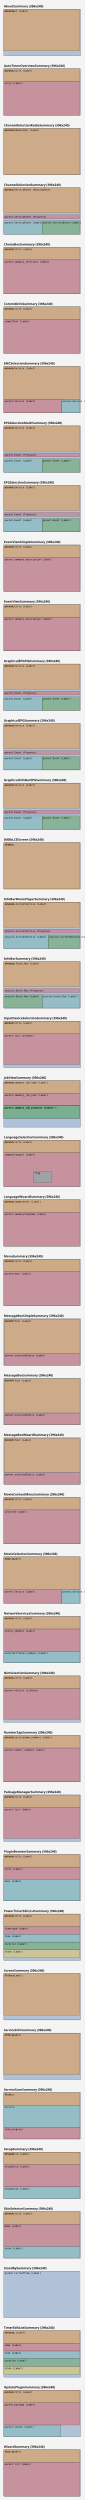
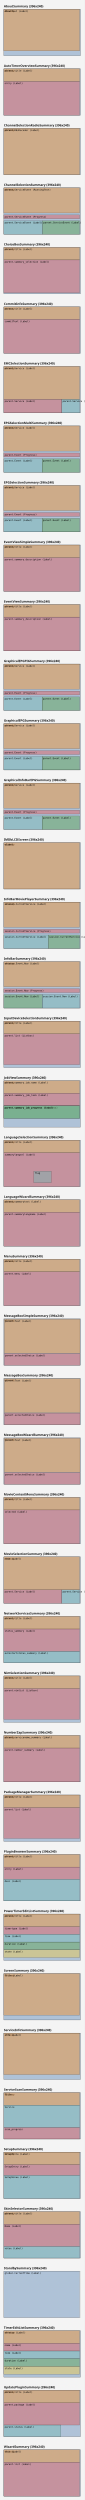
<svg xmlns="http://www.w3.org/2000/svg" width="436" height="12936" viewBox="0 0 436 12936">
  <rect x="0" y="0" width="436" height="12936" fill="#f4f4f4" />
  <text x="20" y="38" font-family="sans-serif" font-size="16" font-weight="bold" fill="#111111">AboutSummary (396x240)</text>
  <g data-screen="0" transform="translate(20,48)">
    <rect x="0" y="0" width="396" height="240" fill="#ffffff" stroke="#999999" stroke-width="1" />
    <g>
      <rect data-ref="0:0" x="0" y="0" width="396" height="240" fill="#4e79a7" fill-opacity="0.45" stroke="#000000" stroke-opacity="0.6" stroke-width="1" />
      <text x="4" y="14" font-family="monospace" font-size="12" fill="#000000">ePixmap</text>
    </g>
    <g>
      <rect data-ref="0:1" x="0" y="0" width="392" height="215" fill="#f28e2b" fill-opacity="0.45" stroke="#000000" stroke-opacity="0.6" stroke-width="1" />
      <text x="4" y="14" font-family="monospace" font-size="12" fill="#000000">AboutText (Label)</text>
    </g>
  </g>
  <text x="20" y="346" font-family="sans-serif" font-size="16" font-weight="bold" fill="#111111">AutoTimerOverviewSummary (396x240)</text>
  <g data-screen="1" transform="translate(20,356)">
    <rect x="0" y="0" width="396" height="240" fill="#ffffff" stroke="#999999" stroke-width="1" />
    <g>
      <rect data-ref="1:0" x="0" y="0" width="396" height="240" fill="#4e79a7" fill-opacity="0.45" stroke="#000000" stroke-opacity="0.6" stroke-width="1" />
      <text x="4" y="14" font-family="monospace" font-size="12" fill="#000000">ePixmap</text>
    </g>
    <g>
      <rect data-ref="1:2" x="0" y="65" width="392" height="175" fill="#e15759" fill-opacity="0.45" stroke="#000000" stroke-opacity="0.6" stroke-width="1" />
      <text x="4" y="79" font-family="monospace" font-size="12" fill="#000000">entry (Label)</text>
    </g>
    <g>
      <rect data-ref="1:1" x="0" y="0" width="392" height="65" fill="#f28e2b" fill-opacity="0.45" stroke="#000000" stroke-opacity="0.6" stroke-width="1" />
      <text x="4" y="14" font-family="monospace" font-size="12" fill="#000000">parent.title (Label)</text>
    </g>
  </g>
  <text x="20" y="654" font-family="sans-serif" font-size="16" font-weight="bold" fill="#111111">ChannelSelectionRadioSummary (396x240)</text>
  <g data-screen="2" transform="translate(20,664)">
    <rect x="0" y="0" width="396" height="240" fill="#ffffff" stroke="#999999" stroke-width="1" />
    <g>
      <rect data-ref="2:0" x="0" y="0" width="396" height="240" fill="#4e79a7" fill-opacity="0.45" stroke="#000000" stroke-opacity="0.6" stroke-width="1" />
      <text x="4" y="14" font-family="monospace" font-size="12" fill="#000000">ePixmap</text>
    </g>
    <g>
      <rect data-ref="2:1" x="0" y="0" width="392" height="240" fill="#f28e2b" fill-opacity="0.45" stroke="#000000" stroke-opacity="0.6" stroke-width="1" />
      <text x="4" y="14" font-family="monospace" font-size="12" fill="#000000">parent.RdsDecoder (Label)</text>
    </g>
  </g>
  <text x="20" y="962" font-family="sans-serif" font-size="16" font-weight="bold" fill="#111111">ChannelSelectionSummary (396x240)</text>
  <g data-screen="3" transform="translate(20,972)">
    <rect x="0" y="0" width="396" height="240" fill="#ffffff" stroke="#999999" stroke-width="1" />
    <g>
      <rect data-ref="3:0" x="0" y="0" width="396" height="240" fill="#4e79a7" fill-opacity="0.45" stroke="#000000" stroke-opacity="0.6" stroke-width="1" />
      <text x="4" y="14" font-family="monospace" font-size="12" fill="#000000">ePixmap</text>
    </g>
    <g>
      <rect data-ref="3:3" x="0" y="170" width="200" height="70" fill="#76b7b2" fill-opacity="0.45" stroke="#000000" stroke-opacity="0.6" stroke-width="1" />
      <text x="4" y="184" font-family="monospace" font-size="12" fill="#000000">parent.ServiceEvent (Label)</text>
    </g>
    <g>
      <rect data-ref="3:4" x="200" y="170" width="192" height="70" fill="#59a14f" fill-opacity="0.45" stroke="#000000" stroke-opacity="0.6" stroke-width="1" />
      <text x="204" y="184" font-family="monospace" font-size="12" fill="#000000">parent.ServiceEvent (Label)</text>
    </g>
    <g>
      <rect data-ref="3:1" x="0" y="0" width="392" height="130" fill="#f28e2b" fill-opacity="0.45" stroke="#000000" stroke-opacity="0.6" stroke-width="1" />
      <text x="4" y="14" font-family="monospace" font-size="12" fill="#000000">parent.ServiceEvent (RunningText)</text>
    </g>
    <g>
      <rect data-ref="3:2" x="0" y="140" width="392" height="20" fill="#e15759" fill-opacity="0.45" stroke="#000000" stroke-opacity="0.6" stroke-width="1" />
      <text x="4" y="154" font-family="monospace" font-size="12" fill="#000000">parent.ServiceEvent (Progress)</text>
    </g>
  </g>
  <text x="20" y="1270" font-family="sans-serif" font-size="16" font-weight="bold" fill="#111111">ChoiceBoxSummary (396x240)</text>
  <g data-screen="4" transform="translate(20,1280)">
    <rect x="0" y="0" width="396" height="240" fill="#ffffff" stroke="#999999" stroke-width="1" />
    <g>
      <rect data-ref="4:0" x="0" y="0" width="396" height="240" fill="#4e79a7" fill-opacity="0.45" stroke="#000000" stroke-opacity="0.6" stroke-width="1" />
      <text x="4" y="14" font-family="monospace" font-size="12" fill="#000000">ePixmap</text>
    </g>
    <g>
      <rect data-ref="4:1" x="0" y="0" width="392" height="65" fill="#f28e2b" fill-opacity="0.45" stroke="#000000" stroke-opacity="0.6" stroke-width="1" />
      <text x="4" y="14" font-family="monospace" font-size="12" fill="#000000">parent.title (Label)</text>
    </g>
    <g>
-       <rect data-ref="4:2" x="0" y="65" width="392" height="175" fill="#e15759" fill-opacity="0.45" stroke="#000000" stroke-opacity="0.6" stroke-width="1" />
+       <rect data-ref="4:2" x="0" y="65" width="392" height="170" fill="#e15759" fill-opacity="0.45" stroke="#000000" stroke-opacity="0.6" stroke-width="1" />
      <text x="4" y="79" font-family="monospace" font-size="12" fill="#000000">parent.summary_selection (Label)</text>
    </g>
  </g>
  <text x="20" y="1578" font-family="sans-serif" font-size="16" font-weight="bold" fill="#111111">CommitInfoSummary (396x240)</text>
  <g data-screen="5" transform="translate(20,1588)">
    <rect x="0" y="0" width="396" height="240" fill="#ffffff" stroke="#999999" stroke-width="1" />
    <g>
      <rect data-ref="5:0" x="0" y="0" width="396" height="240" fill="#4e79a7" fill-opacity="0.45" stroke="#000000" stroke-opacity="0.6" stroke-width="1" />
      <text x="4" y="14" font-family="monospace" font-size="12" fill="#000000">ePixmap</text>
    </g>
    <g>
      <rect data-ref="5:1" x="0" y="0" width="392" height="65" fill="#f28e2b" fill-opacity="0.45" stroke="#000000" stroke-opacity="0.6" stroke-width="1" />
      <text x="4" y="14" font-family="monospace" font-size="12" fill="#000000">parent.title (Label)</text>
    </g>
    <g>
      <rect data-ref="5:2" x="0" y="65" width="392" height="175" fill="#e15759" fill-opacity="0.45" stroke="#000000" stroke-opacity="0.6" stroke-width="1" />
      <text x="4" y="79" font-family="monospace" font-size="12" fill="#000000">commitText (Label)</text>
    </g>
  </g>
  <text x="20" y="1886" font-family="sans-serif" font-size="16" font-weight="bold" fill="#111111">EMCSelectionSummary (396x240)</text>
  <g data-screen="6" transform="translate(20,1896)">
    <rect x="0" y="0" width="396" height="240" fill="#ffffff" stroke="#999999" stroke-width="1" />
    <g>
      <rect data-ref="6:0" x="0" y="0" width="396" height="240" fill="#4e79a7" fill-opacity="0.45" stroke="#000000" stroke-opacity="0.6" stroke-width="1" />
      <text x="4" y="14" font-family="monospace" font-size="12" fill="#000000">ePixmap</text>
    </g>
    <g>
      <rect data-ref="6:2" x="0" y="170" width="300" height="70" fill="#e15759" fill-opacity="0.45" stroke="#000000" stroke-opacity="0.6" stroke-width="1" />
      <text x="4" y="184" font-family="monospace" font-size="12" fill="#000000">parent.Service (Label)</text>
    </g>
    <g>
      <rect data-ref="6:3" x="300" y="170" width="92" height="70" fill="#76b7b2" fill-opacity="0.45" stroke="#000000" stroke-opacity="0.6" stroke-width="1" />
      <text x="304" y="184" font-family="monospace" font-size="12" fill="#000000">parent.Service (Label)</text>
    </g>
    <g>
      <rect data-ref="6:1" x="0" y="0" width="392" height="170" fill="#f28e2b" fill-opacity="0.45" stroke="#000000" stroke-opacity="0.6" stroke-width="1" />
      <text x="4" y="14" font-family="monospace" font-size="12" fill="#000000">parent.Service (Label)</text>
    </g>
  </g>
  <text x="20" y="2194" font-family="sans-serif" font-size="16" font-weight="bold" fill="#111111">EPGSelectionMultiSummary (396x240)</text>
  <g data-screen="7" transform="translate(20,2204)">
    <rect x="0" y="0" width="396" height="240" fill="#ffffff" stroke="#999999" stroke-width="1" />
    <g>
      <rect data-ref="7:0" x="0" y="0" width="396" height="240" fill="#4e79a7" fill-opacity="0.45" stroke="#000000" stroke-opacity="0.6" stroke-width="1" />
      <text x="4" y="14" font-family="monospace" font-size="12" fill="#000000">ePixmap</text>
    </g>
    <g>
      <rect data-ref="7:3" x="0" y="170" width="198" height="70" fill="#76b7b2" fill-opacity="0.45" stroke="#000000" stroke-opacity="0.6" stroke-width="1" />
      <text x="4" y="184" font-family="monospace" font-size="12" fill="#000000">parent.Event (Label)</text>
    </g>
    <g>
      <rect data-ref="7:4" x="198" y="170" width="194" height="70" fill="#59a14f" fill-opacity="0.45" stroke="#000000" stroke-opacity="0.6" stroke-width="1" />
      <text x="202" y="184" font-family="monospace" font-size="12" fill="#000000">parent.Event (Label)</text>
    </g>
    <g>
      <rect data-ref="7:1" x="0" y="0" width="392" height="130" fill="#f28e2b" fill-opacity="0.45" stroke="#000000" stroke-opacity="0.6" stroke-width="1" />
      <text x="4" y="14" font-family="monospace" font-size="12" fill="#000000">parent.Service (Label)</text>
    </g>
    <g>
      <rect data-ref="7:2" x="0" y="140" width="392" height="20" fill="#e15759" fill-opacity="0.45" stroke="#000000" stroke-opacity="0.6" stroke-width="1" />
      <text x="4" y="154" font-family="monospace" font-size="12" fill="#000000">parent.Event (Progress)</text>
    </g>
  </g>
  <text x="20" y="2502" font-family="sans-serif" font-size="16" font-weight="bold" fill="#111111">EPGSelectionSummary (396x240)</text>
  <g data-screen="8" transform="translate(20,2512)">
    <rect x="0" y="0" width="396" height="240" fill="#ffffff" stroke="#999999" stroke-width="1" />
    <g>
      <rect data-ref="8:0" x="0" y="0" width="396" height="240" fill="#4e79a7" fill-opacity="0.45" stroke="#000000" stroke-opacity="0.6" stroke-width="1" />
      <text x="4" y="14" font-family="monospace" font-size="12" fill="#000000">ePixmap</text>
    </g>
    <g>
      <rect data-ref="8:3" x="0" y="170" width="198" height="70" fill="#76b7b2" fill-opacity="0.45" stroke="#000000" stroke-opacity="0.6" stroke-width="1" />
      <text x="4" y="184" font-family="monospace" font-size="12" fill="#000000">parent.Event (Label)</text>
    </g>
    <g>
      <rect data-ref="8:4" x="198" y="170" width="194" height="70" fill="#59a14f" fill-opacity="0.45" stroke="#000000" stroke-opacity="0.6" stroke-width="1" />
      <text x="202" y="184" font-family="monospace" font-size="12" fill="#000000">parent.Event (Label)</text>
    </g>
    <g>
      <rect data-ref="8:1" x="0" y="0" width="392" height="130" fill="#f28e2b" fill-opacity="0.45" stroke="#000000" stroke-opacity="0.6" stroke-width="1" />
      <text x="4" y="14" font-family="monospace" font-size="12" fill="#000000">parent.Service (Label)</text>
    </g>
    <g>
      <rect data-ref="8:2" x="0" y="140" width="392" height="20" fill="#e15759" fill-opacity="0.45" stroke="#000000" stroke-opacity="0.6" stroke-width="1" />
      <text x="4" y="154" font-family="monospace" font-size="12" fill="#000000">parent.Event (Progress)</text>
    </g>
  </g>
  <text x="20" y="2810" font-family="sans-serif" font-size="16" font-weight="bold" fill="#111111">EventViewSimpleSummary (396x240)</text>
  <g data-screen="9" transform="translate(20,2820)">
    <rect x="0" y="0" width="396" height="240" fill="#ffffff" stroke="#999999" stroke-width="1" />
    <g>
      <rect data-ref="9:0" x="0" y="0" width="396" height="240" fill="#4e79a7" fill-opacity="0.45" stroke="#000000" stroke-opacity="0.6" stroke-width="1" />
      <text x="4" y="14" font-family="monospace" font-size="12" fill="#000000">ePixmap</text>
    </g>
    <g>
      <rect data-ref="9:2" x="0" y="65" width="392" height="175" fill="#e15759" fill-opacity="0.45" stroke="#000000" stroke-opacity="0.6" stroke-width="1" />
      <text x="4" y="79" font-family="monospace" font-size="12" fill="#000000">parent.summary_description (Label)</text>
    </g>
    <g>
      <rect data-ref="9:1" x="0" y="0" width="392" height="65" fill="#f28e2b" fill-opacity="0.45" stroke="#000000" stroke-opacity="0.6" stroke-width="1" />
      <text x="4" y="14" font-family="monospace" font-size="12" fill="#000000">parent.title (Label)</text>
    </g>
  </g>
  <text x="20" y="3118" font-family="sans-serif" font-size="16" font-weight="bold" fill="#111111">EventViewSummary (396x240)</text>
  <g data-screen="10" transform="translate(20,3128)">
    <rect x="0" y="0" width="396" height="240" fill="#ffffff" stroke="#999999" stroke-width="1" />
    <g>
      <rect data-ref="10:0" x="0" y="0" width="396" height="240" fill="#4e79a7" fill-opacity="0.45" stroke="#000000" stroke-opacity="0.6" stroke-width="1" />
      <text x="4" y="14" font-family="monospace" font-size="12" fill="#000000">ePixmap</text>
    </g>
    <g>
      <rect data-ref="10:2" x="0" y="65" width="392" height="175" fill="#e15759" fill-opacity="0.45" stroke="#000000" stroke-opacity="0.6" stroke-width="1" />
      <text x="4" y="79" font-family="monospace" font-size="12" fill="#000000">parent.summary_description (Label)</text>
    </g>
    <g>
      <rect data-ref="10:1" x="0" y="0" width="392" height="65" fill="#f28e2b" fill-opacity="0.45" stroke="#000000" stroke-opacity="0.6" stroke-width="1" />
      <text x="4" y="14" font-family="monospace" font-size="12" fill="#000000">parent.title (Label)</text>
    </g>
  </g>
  <text x="20" y="3426" font-family="sans-serif" font-size="16" font-weight="bold" fill="#111111">GraphicalEPGPIGSummary (396x240)</text>
  <g data-screen="11" transform="translate(20,3436)">
    <rect x="0" y="0" width="396" height="240" fill="#ffffff" stroke="#999999" stroke-width="1" />
    <g>
      <rect data-ref="11:0" x="0" y="0" width="396" height="240" fill="#4e79a7" fill-opacity="0.45" stroke="#000000" stroke-opacity="0.6" stroke-width="1" />
      <text x="4" y="14" font-family="monospace" font-size="12" fill="#000000">ePixmap</text>
    </g>
    <g>
      <rect data-ref="11:3" x="0" y="170" width="198" height="70" fill="#76b7b2" fill-opacity="0.45" stroke="#000000" stroke-opacity="0.6" stroke-width="1" />
      <text x="4" y="184" font-family="monospace" font-size="12" fill="#000000">parent.Event (Label)</text>
    </g>
    <g>
      <rect data-ref="11:4" x="198" y="170" width="194" height="70" fill="#59a14f" fill-opacity="0.45" stroke="#000000" stroke-opacity="0.6" stroke-width="1" />
      <text x="202" y="184" font-family="monospace" font-size="12" fill="#000000">parent.Event (Label)</text>
    </g>
    <g>
      <rect data-ref="11:1" x="0" y="0" width="392" height="130" fill="#f28e2b" fill-opacity="0.45" stroke="#000000" stroke-opacity="0.6" stroke-width="1" />
      <text x="4" y="14" font-family="monospace" font-size="12" fill="#000000">parent.Service (Label)</text>
    </g>
    <g>
      <rect data-ref="11:2" x="0" y="140" width="392" height="20" fill="#e15759" fill-opacity="0.45" stroke="#000000" stroke-opacity="0.6" stroke-width="1" />
      <text x="4" y="154" font-family="monospace" font-size="12" fill="#000000">parent.Event (Progress)</text>
    </g>
  </g>
  <text x="20" y="3734" font-family="sans-serif" font-size="16" font-weight="bold" fill="#111111">GraphicalEPGSummary (396x240)</text>
  <g data-screen="12" transform="translate(20,3744)">
    <rect x="0" y="0" width="396" height="240" fill="#ffffff" stroke="#999999" stroke-width="1" />
    <g>
      <rect data-ref="12:0" x="0" y="0" width="396" height="240" fill="#4e79a7" fill-opacity="0.45" stroke="#000000" stroke-opacity="0.6" stroke-width="1" />
      <text x="4" y="14" font-family="monospace" font-size="12" fill="#000000">ePixmap</text>
    </g>
    <g>
      <rect data-ref="12:3" x="0" y="170" width="198" height="70" fill="#76b7b2" fill-opacity="0.45" stroke="#000000" stroke-opacity="0.6" stroke-width="1" />
      <text x="4" y="184" font-family="monospace" font-size="12" fill="#000000">parent.Event (Label)</text>
    </g>
    <g>
      <rect data-ref="12:4" x="198" y="170" width="194" height="70" fill="#59a14f" fill-opacity="0.45" stroke="#000000" stroke-opacity="0.6" stroke-width="1" />
      <text x="202" y="184" font-family="monospace" font-size="12" fill="#000000">parent.Event (Label)</text>
    </g>
    <g>
      <rect data-ref="12:1" x="0" y="0" width="392" height="130" fill="#f28e2b" fill-opacity="0.45" stroke="#000000" stroke-opacity="0.6" stroke-width="1" />
      <text x="4" y="14" font-family="monospace" font-size="12" fill="#000000">parent.Service (Label)</text>
    </g>
    <g>
      <rect data-ref="12:2" x="0" y="140" width="392" height="20" fill="#e15759" fill-opacity="0.45" stroke="#000000" stroke-opacity="0.6" stroke-width="1" />
      <text x="4" y="154" font-family="monospace" font-size="12" fill="#000000">parent.Event (Progress)</text>
    </g>
  </g>
  <text x="20" y="4042" font-family="sans-serif" font-size="16" font-weight="bold" fill="#111111">GraphicalInfoBarEPGSummary (396x240)</text>
  <g data-screen="13" transform="translate(20,4052)">
    <rect x="0" y="0" width="396" height="240" fill="#ffffff" stroke="#999999" stroke-width="1" />
    <g>
      <rect data-ref="13:0" x="0" y="0" width="396" height="240" fill="#4e79a7" fill-opacity="0.45" stroke="#000000" stroke-opacity="0.6" stroke-width="1" />
      <text x="4" y="14" font-family="monospace" font-size="12" fill="#000000">ePixmap</text>
    </g>
    <g>
      <rect data-ref="13:3" x="0" y="170" width="198" height="70" fill="#76b7b2" fill-opacity="0.45" stroke="#000000" stroke-opacity="0.6" stroke-width="1" />
      <text x="4" y="184" font-family="monospace" font-size="12" fill="#000000">parent.Event (Label)</text>
    </g>
    <g>
      <rect data-ref="13:4" x="198" y="170" width="194" height="70" fill="#59a14f" fill-opacity="0.45" stroke="#000000" stroke-opacity="0.6" stroke-width="1" />
      <text x="202" y="184" font-family="monospace" font-size="12" fill="#000000">parent.Event (Label)</text>
    </g>
    <g>
      <rect data-ref="13:1" x="0" y="0" width="392" height="130" fill="#f28e2b" fill-opacity="0.45" stroke="#000000" stroke-opacity="0.6" stroke-width="1" />
      <text x="4" y="14" font-family="monospace" font-size="12" fill="#000000">parent.Service (Label)</text>
    </g>
    <g>
      <rect data-ref="13:2" x="0" y="140" width="392" height="20" fill="#e15759" fill-opacity="0.45" stroke="#000000" stroke-opacity="0.6" stroke-width="1" />
      <text x="4" y="154" font-family="monospace" font-size="12" fill="#000000">parent.Event (Progress)</text>
    </g>
  </g>
  <text x="20" y="4350" font-family="sans-serif" font-size="16" font-weight="bold" fill="#111111">IMDbLCDScreen (396x240)</text>
  <g data-screen="14" transform="translate(20,4360)">
    <rect x="0" y="0" width="396" height="240" fill="#ffffff" stroke="#999999" stroke-width="1" />
    <g>
      <rect data-ref="14:0" x="0" y="0" width="396" height="240" fill="#4e79a7" fill-opacity="0.45" stroke="#000000" stroke-opacity="0.6" stroke-width="1" />
      <text x="4" y="14" font-family="monospace" font-size="12" fill="#000000">ePixmap</text>
    </g>
    <g>
      <rect data-ref="14:1" x="0" y="0" width="392" height="240" fill="#f28e2b" fill-opacity="0.45" stroke="#000000" stroke-opacity="0.6" stroke-width="1" />
      <text x="4" y="14" font-family="monospace" font-size="12" fill="#000000">eLabel</text>
    </g>
  </g>
  <text x="20" y="4658" font-family="sans-serif" font-size="16" font-weight="bold" fill="#111111">InfoBarMoviePlayerSummary (396x240)</text>
  <g data-screen="15" transform="translate(20,4668)">
    <rect x="0" y="0" width="396" height="240" fill="#ffffff" stroke="#999999" stroke-width="1" />
    <g>
      <rect data-ref="15:0" x="0" y="0" width="396" height="240" fill="#4e79a7" fill-opacity="0.45" stroke="#000000" stroke-opacity="0.6" stroke-width="1" />
      <text x="4" y="14" font-family="monospace" font-size="12" fill="#000000">ePixmap</text>
    </g>
    <g>
      <rect data-ref="15:3" x="0" y="170" width="230" height="70" fill="#76b7b2" fill-opacity="0.45" stroke="#000000" stroke-opacity="0.6" stroke-width="1" />
      <text x="4" y="184" font-family="monospace" font-size="12" fill="#000000">session.CurrentService (Label)</text>
    </g>
    <g>
      <rect data-ref="15:4" x="230" y="170" width="162" height="70" fill="#59a14f" fill-opacity="0.45" stroke="#000000" stroke-opacity="0.6" stroke-width="1" />
      <text x="234" y="184" font-family="monospace" font-size="12" fill="#000000">session.CurrentService (Label)</text>
    </g>
    <g>
      <rect data-ref="15:1" x="0" y="0" width="392" height="130" fill="#f28e2b" fill-opacity="0.45" stroke="#000000" stroke-opacity="0.6" stroke-width="1" />
      <text x="4" y="14" font-family="monospace" font-size="12" fill="#000000">session.CurrentService (Label)</text>
    </g>
    <g>
      <rect data-ref="15:2" x="0" y="140" width="392" height="20" fill="#e15759" fill-opacity="0.45" stroke="#000000" stroke-opacity="0.6" stroke-width="1" />
      <text x="4" y="154" font-family="monospace" font-size="12" fill="#000000">session.CurrentService (Progress)</text>
    </g>
  </g>
  <text x="20" y="4966" font-family="sans-serif" font-size="16" font-weight="bold" fill="#111111">InfoBarSummary (396x240)</text>
  <g data-screen="16" transform="translate(20,4976)">
    <rect x="0" y="0" width="396" height="240" fill="#ffffff" stroke="#999999" stroke-width="1" />
    <g>
      <rect data-ref="16:0" x="0" y="0" width="396" height="240" fill="#4e79a7" fill-opacity="0.45" stroke="#000000" stroke-opacity="0.6" stroke-width="1" />
      <text x="4" y="14" font-family="monospace" font-size="12" fill="#000000">ePixmap</text>
    </g>
    <g>
      <rect data-ref="16:3" x="198" y="170" width="194" height="70" fill="#76b7b2" fill-opacity="0.45" stroke="#000000" stroke-opacity="0.6" stroke-width="1" />
      <text x="202" y="184" font-family="monospace" font-size="12" fill="#000000">session.Event_Now (Label)</text>
    </g>
    <g>
      <rect data-ref="16:4" x="0" y="170" width="198" height="70" fill="#59a14f" fill-opacity="0.45" stroke="#000000" stroke-opacity="0.6" stroke-width="1" />
      <text x="4" y="184" font-family="monospace" font-size="12" fill="#000000">session.Event_Now (Label)</text>
    </g>
    <g>
      <rect data-ref="16:1" x="0" y="0" width="392" height="130" fill="#f28e2b" fill-opacity="0.45" stroke="#000000" stroke-opacity="0.6" stroke-width="1" />
      <text x="4" y="14" font-family="monospace" font-size="12" fill="#000000">session.Event_Now (Label)</text>
    </g>
    <g>
      <rect data-ref="16:2" x="0" y="140" width="392" height="20" fill="#e15759" fill-opacity="0.45" stroke="#000000" stroke-opacity="0.6" stroke-width="1" />
      <text x="4" y="154" font-family="monospace" font-size="12" fill="#000000">session.Event_Now (Progress)</text>
    </g>
  </g>
  <text x="20" y="5274" font-family="sans-serif" font-size="16" font-weight="bold" fill="#111111">InputDeviceSelectionSummary (396x240)</text>
  <g data-screen="17" transform="translate(20,5284)">
    <rect x="0" y="0" width="396" height="240" fill="#ffffff" stroke="#999999" stroke-width="1" />
    <g>
      <rect data-ref="17:0" x="0" y="0" width="396" height="240" fill="#4e79a7" fill-opacity="0.45" stroke="#000000" stroke-opacity="0.6" stroke-width="1" />
      <text x="4" y="14" font-family="monospace" font-size="12" fill="#000000">ePixmap</text>
    </g>
    <g>
      <rect data-ref="17:2" x="0" y="65" width="392" height="160" fill="#e15759" fill-opacity="0.45" stroke="#000000" stroke-opacity="0.6" stroke-width="1" />
      <text x="4" y="79" font-family="monospace" font-size="12" fill="#000000">parent.list (Listbox)</text>
    </g>
    <g>
      <rect data-ref="17:1" x="0" y="0" width="392" height="65" fill="#f28e2b" fill-opacity="0.45" stroke="#000000" stroke-opacity="0.6" stroke-width="1" />
      <text x="4" y="14" font-family="monospace" font-size="12" fill="#000000">parent.title (Label)</text>
    </g>
  </g>
  <text x="20" y="5582" font-family="sans-serif" font-size="16" font-weight="bold" fill="#111111">JobViewSummary (396x240)</text>
  <g data-screen="18" transform="translate(20,5592)">
    <rect x="0" y="0" width="396" height="240" fill="#ffffff" stroke="#999999" stroke-width="1" />
    <g>
      <rect data-ref="18:0" x="0" y="0" width="396" height="240" fill="#4e79a7" fill-opacity="0.45" stroke="#000000" stroke-opacity="0.6" stroke-width="1" />
      <text x="4" y="14" font-family="monospace" font-size="12" fill="#000000">ePixmap</text>
    </g>
    <g>
      <rect data-ref="18:1" x="0" y="0" width="392" height="65" fill="#f28e2b" fill-opacity="0.45" stroke="#000000" stroke-opacity="0.6" stroke-width="1" />
      <text x="4" y="14" font-family="monospace" font-size="12" fill="#000000">parent.summary_job_name (Label)</text>
    </g>
    <g>
      <rect data-ref="18:2" x="0" y="65" width="392" height="65" fill="#e15759" fill-opacity="0.45" stroke="#000000" stroke-opacity="0.6" stroke-width="1" />
      <text x="4" y="79" font-family="monospace" font-size="12" fill="#000000">parent.summary_job_task (Label)</text>
    </g>
    <g>
      <rect data-ref="18:3" x="0" y="130" width="392" height="65" fill="#76b7b2" fill-opacity="0.45" stroke="#000000" stroke-opacity="0.6" stroke-width="1" />
      <text x="4" y="144" font-family="monospace" font-size="12" fill="#000000">parent.summary_job_progress (Progress)</text>
    </g>
    <g>
      <rect data-ref="18:4" x="0" y="130" width="392" height="65" fill="#59a14f" fill-opacity="0.45" stroke="#000000" stroke-opacity="0.6" stroke-width="1" />
      <text x="4" y="144" font-family="monospace" font-size="12" fill="#000000">parent.summary_job_progress (Label)</text>
    </g>
  </g>
  <text x="20" y="5890" font-family="sans-serif" font-size="16" font-weight="bold" fill="#111111">LanguageSelectionSummary (396x240)</text>
  <g data-screen="19" transform="translate(20,5900)">
    <rect x="0" y="0" width="396" height="240" fill="#ffffff" stroke="#999999" stroke-width="1" />
    <g>
      <rect data-ref="19:0" x="0" y="0" width="396" height="240" fill="#4e79a7" fill-opacity="0.45" stroke="#000000" stroke-opacity="0.6" stroke-width="1" />
      <text x="4" y="14" font-family="monospace" font-size="12" fill="#000000">ePixmap</text>
    </g>
    <g>
      <rect data-ref="19:1" x="0" y="0" width="392" height="65" fill="#f28e2b" fill-opacity="0.45" stroke="#000000" stroke-opacity="0.6" stroke-width="1" />
      <text x="4" y="14" font-family="monospace" font-size="12" fill="#000000">parent.title (Label)</text>
    </g>
    <g>
      <rect data-ref="19:2" x="0" y="65" width="392" height="175" fill="#e15759" fill-opacity="0.45" stroke="#000000" stroke-opacity="0.6" stroke-width="1" />
      <text x="4" y="79" font-family="monospace" font-size="12" fill="#000000">summarylangsel (Label)</text>
    </g>
    <g>
      <rect data-ref="19:3" x="155" y="160" width="90" height="60" fill="#76b7b2" fill-opacity="0.45" stroke="#000000" stroke-opacity="0.6" stroke-width="1" />
      <text x="159" y="174" font-family="monospace" font-size="12" fill="#000000">flag</text>
    </g>
  </g>
  <text x="20" y="6198" font-family="sans-serif" font-size="16" font-weight="bold" fill="#111111">LanguageWizardSummary (396x240)</text>
  <g data-screen="20" transform="translate(20,6208)">
    <rect x="0" y="0" width="396" height="240" fill="#ffffff" stroke="#999999" stroke-width="1" />
    <g>
      <rect data-ref="20:0" x="0" y="0" width="396" height="240" fill="#4e79a7" fill-opacity="0.45" stroke="#000000" stroke-opacity="0.6" stroke-width="1" />
      <text x="4" y="14" font-family="monospace" font-size="12" fill="#000000">ePixmap</text>
    </g>
    <g>
      <rect data-ref="20:1" x="0" y="0" width="392" height="65" fill="#f28e2b" fill-opacity="0.45" stroke="#000000" stroke-opacity="0.6" stroke-width="1" />
      <text x="4" y="14" font-family="monospace" font-size="12" fill="#000000">parent.summarytext (Label)</text>
    </g>
    <g>
      <rect data-ref="20:2" x="0" y="65" width="392" height="175" fill="#e15759" fill-opacity="0.45" stroke="#000000" stroke-opacity="0.6" stroke-width="1" />
      <text x="4" y="79" font-family="monospace" font-size="12" fill="#000000">parent.summarylangname (Label)</text>
    </g>
  </g>
  <text x="20" y="6506" font-family="sans-serif" font-size="16" font-weight="bold" fill="#111111">MenuSummary (396x240)</text>
  <g data-screen="21" transform="translate(20,6516)">
    <rect x="0" y="0" width="396" height="240" fill="#ffffff" stroke="#999999" stroke-width="1" />
    <g>
      <rect data-ref="21:0" x="0" y="0" width="396" height="240" fill="#4e79a7" fill-opacity="0.45" stroke="#000000" stroke-opacity="0.6" stroke-width="1" />
      <text x="4" y="14" font-family="monospace" font-size="12" fill="#000000">ePixmap</text>
    </g>
    <g>
      <rect data-ref="21:1" x="0" y="0" width="392" height="65" fill="#f28e2b" fill-opacity="0.45" stroke="#000000" stroke-opacity="0.6" stroke-width="1" />
      <text x="4" y="14" font-family="monospace" font-size="12" fill="#000000">parent.title (Label)</text>
    </g>
    <g>
      <rect data-ref="21:2" x="0" y="65" width="392" height="175" fill="#e15759" fill-opacity="0.45" stroke="#000000" stroke-opacity="0.6" stroke-width="1" />
      <text x="4" y="79" font-family="monospace" font-size="12" fill="#000000">parent.menu (Label)</text>
    </g>
  </g>
  <text x="20" y="6814" font-family="sans-serif" font-size="16" font-weight="bold" fill="#111111">MessageBoxSimpleSummary (396x240)</text>
  <g data-screen="22" transform="translate(20,6824)">
    <rect x="0" y="0" width="396" height="240" fill="#ffffff" stroke="#999999" stroke-width="1" />
    <g>
      <rect data-ref="22:0" x="0" y="0" width="396" height="240" fill="#4e79a7" fill-opacity="0.45" stroke="#000000" stroke-opacity="0.6" stroke-width="1" />
      <text x="4" y="14" font-family="monospace" font-size="12" fill="#000000">ePixmap</text>
    </g>
    <g>
      <rect data-ref="22:1" x="2" y="2" width="392" height="176" fill="#f28e2b" fill-opacity="0.45" stroke="#000000" stroke-opacity="0.6" stroke-width="1" />
      <text x="6" y="16" font-family="monospace" font-size="12" fill="#000000">parent.Text (Label)</text>
    </g>
    <g>
      <rect data-ref="22:2" x="2" y="180" width="392" height="60" fill="#e15759" fill-opacity="0.45" stroke="#000000" stroke-opacity="0.6" stroke-width="1" />
      <text x="6" y="194" font-family="monospace" font-size="12" fill="#000000">parent.selectedChoice (Label)</text>
    </g>
  </g>
  <text x="20" y="7122" font-family="sans-serif" font-size="16" font-weight="bold" fill="#111111">MessageBoxSummary (396x240)</text>
  <g data-screen="23" transform="translate(20,7132)">
    <rect x="0" y="0" width="396" height="240" fill="#ffffff" stroke="#999999" stroke-width="1" />
    <g>
      <rect data-ref="23:0" x="0" y="0" width="396" height="240" fill="#4e79a7" fill-opacity="0.45" stroke="#000000" stroke-opacity="0.6" stroke-width="1" />
      <text x="4" y="14" font-family="monospace" font-size="12" fill="#000000">ePixmap</text>
    </g>
    <g>
      <rect data-ref="23:1" x="2" y="2" width="392" height="176" fill="#f28e2b" fill-opacity="0.45" stroke="#000000" stroke-opacity="0.6" stroke-width="1" />
      <text x="6" y="16" font-family="monospace" font-size="12" fill="#000000">parent.Text (Label)</text>
    </g>
    <g>
      <rect data-ref="23:2" x="2" y="180" width="392" height="60" fill="#e15759" fill-opacity="0.45" stroke="#000000" stroke-opacity="0.6" stroke-width="1" />
      <text x="6" y="194" font-family="monospace" font-size="12" fill="#000000">parent.selectedChoice (Label)</text>
    </g>
  </g>
  <text x="20" y="7430" font-family="sans-serif" font-size="16" font-weight="bold" fill="#111111">MessageBoxWizardSummary (396x240)</text>
  <g data-screen="24" transform="translate(20,7440)">
    <rect x="0" y="0" width="396" height="240" fill="#ffffff" stroke="#999999" stroke-width="1" />
    <g>
      <rect data-ref="24:0" x="0" y="0" width="396" height="240" fill="#4e79a7" fill-opacity="0.45" stroke="#000000" stroke-opacity="0.6" stroke-width="1" />
      <text x="4" y="14" font-family="monospace" font-size="12" fill="#000000">ePixmap</text>
    </g>
    <g>
      <rect data-ref="24:1" x="2" y="2" width="392" height="176" fill="#f28e2b" fill-opacity="0.45" stroke="#000000" stroke-opacity="0.6" stroke-width="1" />
      <text x="6" y="16" font-family="monospace" font-size="12" fill="#000000">parent.Text (Label)</text>
    </g>
    <g>
      <rect data-ref="24:2" x="2" y="180" width="392" height="60" fill="#e15759" fill-opacity="0.45" stroke="#000000" stroke-opacity="0.6" stroke-width="1" />
      <text x="6" y="194" font-family="monospace" font-size="12" fill="#000000">parent.selectedChoice (Label)</text>
    </g>
  </g>
  <text x="20" y="7738" font-family="sans-serif" font-size="16" font-weight="bold" fill="#111111">MovieContextMenuSummary (396x240)</text>
  <g data-screen="25" transform="translate(20,7748)">
    <rect x="0" y="0" width="396" height="240" fill="#ffffff" stroke="#999999" stroke-width="1" />
    <g>
      <rect data-ref="25:0" x="0" y="0" width="396" height="240" fill="#4e79a7" fill-opacity="0.45" stroke="#000000" stroke-opacity="0.6" stroke-width="1" />
      <text x="4" y="14" font-family="monospace" font-size="12" fill="#000000">ePixmap</text>
    </g>
    <g>
      <rect data-ref="25:2" x="0" y="65" width="392" height="175" fill="#e15759" fill-opacity="0.45" stroke="#000000" stroke-opacity="0.6" stroke-width="1" />
      <text x="4" y="79" font-family="monospace" font-size="12" fill="#000000">selected (Label)</text>
    </g>
    <g>
      <rect data-ref="25:1" x="0" y="0" width="392" height="65" fill="#f28e2b" fill-opacity="0.45" stroke="#000000" stroke-opacity="0.6" stroke-width="1" />
      <text x="4" y="14" font-family="monospace" font-size="12" fill="#000000">parent.title (Label)</text>
    </g>
  </g>
  <text x="20" y="8046" font-family="sans-serif" font-size="16" font-weight="bold" fill="#111111">MovieSelectionSummary (396x240)</text>
  <g data-screen="26" transform="translate(20,8056)">
    <rect x="0" y="0" width="396" height="240" fill="#ffffff" stroke="#999999" stroke-width="1" />
    <g>
      <rect data-ref="26:0" x="0" y="0" width="396" height="240" fill="#4e79a7" fill-opacity="0.45" stroke="#000000" stroke-opacity="0.6" stroke-width="1" />
      <text x="4" y="14" font-family="monospace" font-size="12" fill="#000000">ePixmap</text>
    </g>
    <g>
      <rect data-ref="26:2" x="0" y="170" width="300" height="70" fill="#e15759" fill-opacity="0.45" stroke="#000000" stroke-opacity="0.6" stroke-width="1" />
      <text x="4" y="184" font-family="monospace" font-size="12" fill="#000000">parent.Service (Label)</text>
    </g>
    <g>
      <rect data-ref="26:3" x="300" y="170" width="92" height="70" fill="#76b7b2" fill-opacity="0.45" stroke="#000000" stroke-opacity="0.6" stroke-width="1" />
      <text x="304" y="184" font-family="monospace" font-size="12" fill="#000000">parent.Service (Label)</text>
    </g>
    <g>
      <rect data-ref="26:1" x="0" y="0" width="392" height="170" fill="#f28e2b" fill-opacity="0.45" stroke="#000000" stroke-opacity="0.6" stroke-width="1" />
      <text x="4" y="14" font-family="monospace" font-size="12" fill="#000000">name (Label)</text>
    </g>
  </g>
  <text x="20" y="8354" font-family="sans-serif" font-size="16" font-weight="bold" fill="#111111">NetworkServicesSummary (396x240)</text>
  <g data-screen="27" transform="translate(20,8364)">
    <rect x="0" y="0" width="396" height="240" fill="#ffffff" stroke="#999999" stroke-width="1" />
    <g>
      <rect data-ref="27:0" x="0" y="0" width="396" height="240" fill="#4e79a7" fill-opacity="0.45" stroke="#000000" stroke-opacity="0.6" stroke-width="1" />
      <text x="4" y="14" font-family="monospace" font-size="12" fill="#000000">ePixmap</text>
    </g>
    <g>
      <rect data-ref="27:3" x="0" y="180" width="392" height="60" fill="#76b7b2" fill-opacity="0.45" stroke="#000000" stroke-opacity="0.6" stroke-width="1" />
      <text x="4" y="194" font-family="monospace" font-size="12" fill="#000000">autostartstatus_summary (Label)</text>
    </g>
    <g>
      <rect data-ref="27:2" x="0" y="65" width="392" height="115" fill="#e15759" fill-opacity="0.45" stroke="#000000" stroke-opacity="0.6" stroke-width="1" />
      <text x="4" y="79" font-family="monospace" font-size="12" fill="#000000">status_summary (Label)</text>
    </g>
    <g>
      <rect data-ref="27:1" x="0" y="0" width="392" height="65" fill="#f28e2b" fill-opacity="0.45" stroke="#000000" stroke-opacity="0.6" stroke-width="1" />
      <text x="4" y="14" font-family="monospace" font-size="12" fill="#000000">parent.title (Label)</text>
    </g>
  </g>
  <text x="20" y="8662" font-family="sans-serif" font-size="16" font-weight="bold" fill="#111111">NimSelectionSummary (396x240)</text>
  <g data-screen="28" transform="translate(20,8672)">
    <rect x="0" y="0" width="396" height="240" fill="#ffffff" stroke="#999999" stroke-width="1" />
    <g>
      <rect data-ref="28:0" x="0" y="0" width="396" height="240" fill="#4e79a7" fill-opacity="0.45" stroke="#000000" stroke-opacity="0.6" stroke-width="1" />
      <text x="4" y="14" font-family="monospace" font-size="12" fill="#000000">ePixmap</text>
    </g>
    <g>
      <rect data-ref="28:2" x="0" y="65" width="392" height="160" fill="#e15759" fill-opacity="0.45" stroke="#000000" stroke-opacity="0.6" stroke-width="1" />
      <text x="4" y="79" font-family="monospace" font-size="12" fill="#000000">parent.nimlist (Listbox)</text>
    </g>
    <g>
      <rect data-ref="28:1" x="0" y="0" width="392" height="65" fill="#f28e2b" fill-opacity="0.45" stroke="#000000" stroke-opacity="0.6" stroke-width="1" />
      <text x="4" y="14" font-family="monospace" font-size="12" fill="#000000">parent.title (Label)</text>
    </g>
  </g>
  <text x="20" y="8970" font-family="sans-serif" font-size="16" font-weight="bold" fill="#111111">NumberZapSummary (396x240)</text>
  <g data-screen="29" transform="translate(20,8980)">
    <rect x="0" y="0" width="396" height="240" fill="#ffffff" stroke="#999999" stroke-width="1" />
    <g>
      <rect data-ref="29:0" x="0" y="0" width="396" height="240" fill="#4e79a7" fill-opacity="0.45" stroke="#000000" stroke-opacity="0.6" stroke-width="1" />
      <text x="4" y="14" font-family="monospace" font-size="12" fill="#000000">ePixmap</text>
    </g>
    <g>
      <rect data-ref="29:1" x="0" y="0" width="392" height="65" fill="#f28e2b" fill-opacity="0.45" stroke="#000000" stroke-opacity="0.6" stroke-width="1" />
      <text x="4" y="14" font-family="monospace" font-size="12" fill="#000000">parent.servicename_summary (Label)</text>
    </g>
    <g>
      <rect data-ref="29:2" x="0" y="65" width="392" height="175" fill="#e15759" fill-opacity="0.45" stroke="#000000" stroke-opacity="0.6" stroke-width="1" />
      <text x="4" y="79" font-family="monospace" font-size="12" fill="#000000">parent.number_summary (Label)</text>
    </g>
  </g>
  <text x="20" y="9278" font-family="sans-serif" font-size="16" font-weight="bold" fill="#111111">PackageManagerSummary (396x240)</text>
  <g data-screen="30" transform="translate(20,9288)">
    <rect x="0" y="0" width="396" height="240" fill="#ffffff" stroke="#999999" stroke-width="1" />
    <g>
      <rect data-ref="30:0" x="0" y="0" width="396" height="240" fill="#4e79a7" fill-opacity="0.45" stroke="#000000" stroke-opacity="0.6" stroke-width="1" />
      <text x="4" y="14" font-family="monospace" font-size="12" fill="#000000">ePixmap</text>
    </g>
    <g>
      <rect data-ref="30:2" x="0" y="65" width="392" height="160" fill="#e15759" fill-opacity="0.45" stroke="#000000" stroke-opacity="0.6" stroke-width="1" />
      <text x="4" y="79" font-family="monospace" font-size="12" fill="#000000">parent.list (Label)</text>
    </g>
    <g>
      <rect data-ref="30:1" x="0" y="0" width="392" height="65" fill="#f28e2b" fill-opacity="0.45" stroke="#000000" stroke-opacity="0.6" stroke-width="1" />
      <text x="4" y="14" font-family="monospace" font-size="12" fill="#000000">parent.title (Label)</text>
    </g>
  </g>
  <text x="20" y="9586" font-family="sans-serif" font-size="16" font-weight="bold" fill="#111111">PluginBrowserSummary (396x240)</text>
  <g data-screen="31" transform="translate(20,9596)">
    <rect x="0" y="0" width="396" height="240" fill="#ffffff" stroke="#999999" stroke-width="1" />
    <g>
      <rect data-ref="31:0" x="0" y="0" width="396" height="240" fill="#4e79a7" fill-opacity="0.45" stroke="#000000" stroke-opacity="0.6" stroke-width="1" />
      <text x="4" y="14" font-family="monospace" font-size="12" fill="#000000">ePixmap</text>
    </g>
    <g>
      <rect data-ref="31:1" x="0" y="0" width="392" height="65" fill="#f28e2b" fill-opacity="0.45" stroke="#000000" stroke-opacity="0.6" stroke-width="1" />
      <text x="4" y="14" font-family="monospace" font-size="12" fill="#000000">parent.title (Label)</text>
    </g>
    <g>
      <rect data-ref="31:2" x="0" y="65" width="392" height="63" fill="#e15759" fill-opacity="0.45" stroke="#000000" stroke-opacity="0.6" stroke-width="1" />
      <text x="4" y="79" font-family="monospace" font-size="12" fill="#000000">entry (Label)</text>
    </g>
    <g>
      <rect data-ref="31:3" x="0" y="128" width="392" height="112" fill="#76b7b2" fill-opacity="0.45" stroke="#000000" stroke-opacity="0.6" stroke-width="1" />
      <text x="4" y="142" font-family="monospace" font-size="12" fill="#000000">desc (Label)</text>
    </g>
  </g>
  <text x="20" y="9894" font-family="sans-serif" font-size="16" font-weight="bold" fill="#111111">PowerTimerEditListSummary (396x240)</text>
  <g data-screen="32" transform="translate(20,9904)">
    <rect x="0" y="0" width="396" height="240" fill="#ffffff" stroke="#999999" stroke-width="1" />
    <g>
      <rect data-ref="32:0" x="0" y="0" width="396" height="240" fill="#4e79a7" fill-opacity="0.45" stroke="#000000" stroke-opacity="0.6" stroke-width="1" />
      <text x="4" y="14" font-family="monospace" font-size="12" fill="#000000">ePixmap</text>
    </g>
    <g>
      <rect data-ref="32:2" x="0" y="65" width="392" height="40" fill="#e15759" fill-opacity="0.45" stroke="#000000" stroke-opacity="0.6" stroke-width="1" />
      <text x="4" y="79" font-family="monospace" font-size="12" fill="#000000">timertype (Label)</text>
    </g>
    <g>
      <rect data-ref="32:3" x="0" y="105" width="392" height="40" fill="#76b7b2" fill-opacity="0.45" stroke="#000000" stroke-opacity="0.6" stroke-width="1" />
      <text x="4" y="119" font-family="monospace" font-size="12" fill="#000000">time (Label)</text>
    </g>
    <g>
      <rect data-ref="32:4" x="0" y="145" width="392" height="40" fill="#59a14f" fill-opacity="0.45" stroke="#000000" stroke-opacity="0.6" stroke-width="1" />
      <text x="4" y="159" font-family="monospace" font-size="12" fill="#000000">duration (Label)</text>
    </g>
    <g>
      <rect data-ref="32:5" x="0" y="185" width="392" height="40" fill="#edc948" fill-opacity="0.45" stroke="#000000" stroke-opacity="0.6" stroke-width="1" />
      <text x="4" y="199" font-family="monospace" font-size="12" fill="#000000">state (Label)</text>
    </g>
    <g>
      <rect data-ref="32:1" x="0" y="0" width="392" height="65" fill="#f28e2b" fill-opacity="0.45" stroke="#000000" stroke-opacity="0.6" stroke-width="1" />
      <text x="4" y="14" font-family="monospace" font-size="12" fill="#000000">parent.title (Label)</text>
    </g>
  </g>
  <text x="20" y="10202" font-family="sans-serif" font-size="16" font-weight="bold" fill="#111111">ScreenSummary (396x240)</text>
  <g data-screen="33" transform="translate(20,10212)">
    <rect x="0" y="0" width="396" height="240" fill="#ffffff" stroke="#999999" stroke-width="1" />
    <g>
      <rect data-ref="33:0" x="0" y="0" width="396" height="240" fill="#4e79a7" fill-opacity="0.45" stroke="#000000" stroke-opacity="0.6" stroke-width="1" />
      <text x="4" y="14" font-family="monospace" font-size="12" fill="#000000">ePixmap</text>
    </g>
    <g>
      <rect data-ref="33:1" x="0" y="0" width="392" height="215" fill="#f28e2b" fill-opacity="0.45" stroke="#000000" stroke-opacity="0.6" stroke-width="1" />
      <text x="4" y="14" font-family="monospace" font-size="12" fill="#000000">Title (Label)</text>
    </g>
  </g>
  <text x="20" y="10510" font-family="sans-serif" font-size="16" font-weight="bold" fill="#111111">ServiceInfoSummary (396x240)</text>
  <g data-screen="34" transform="translate(20,10520)">
    <rect x="0" y="0" width="396" height="240" fill="#ffffff" stroke="#999999" stroke-width="1" />
    <g>
      <rect data-ref="34:0" x="0" y="0" width="396" height="240" fill="#4e79a7" fill-opacity="0.45" stroke="#000000" stroke-opacity="0.6" stroke-width="1" />
      <text x="4" y="14" font-family="monospace" font-size="12" fill="#000000">ePixmap</text>
    </g>
    <g>
      <rect data-ref="34:1" x="0" y="0" width="392" height="215" fill="#f28e2b" fill-opacity="0.45" stroke="#000000" stroke-opacity="0.6" stroke-width="1" />
      <text x="4" y="14" font-family="monospace" font-size="12" fill="#000000">info (Label)</text>
    </g>
  </g>
  <text x="20" y="10818" font-family="sans-serif" font-size="16" font-weight="bold" fill="#111111">ServiceScanSummary (396x240)</text>
  <g data-screen="35" transform="translate(20,10828)">
    <rect x="0" y="0" width="396" height="240" fill="#ffffff" stroke="#999999" stroke-width="1" />
    <g>
      <rect data-ref="35:0" x="0" y="0" width="396" height="240" fill="#4e79a7" fill-opacity="0.45" stroke="#000000" stroke-opacity="0.6" stroke-width="1" />
      <text x="4" y="14" font-family="monospace" font-size="12" fill="#000000">ePixmap</text>
    </g>
    <g>
      <rect data-ref="35:1" x="0" y="0" width="392" height="65" fill="#f28e2b" fill-opacity="0.45" stroke="#000000" stroke-opacity="0.6" stroke-width="1" />
      <text x="4" y="14" font-family="monospace" font-size="12" fill="#000000">Title</text>
    </g>
    <g>
      <rect data-ref="35:2" x="0" y="180" width="392" height="60" fill="#e15759" fill-opacity="0.45" stroke="#000000" stroke-opacity="0.6" stroke-width="1" />
      <text x="4" y="194" font-family="monospace" font-size="12" fill="#000000">scan_progress</text>
    </g>
    <g>
      <rect data-ref="35:3" x="0" y="65" width="392" height="115" fill="#76b7b2" fill-opacity="0.45" stroke="#000000" stroke-opacity="0.6" stroke-width="1" />
      <text x="4" y="79" font-family="monospace" font-size="12" fill="#000000">Service</text>
    </g>
  </g>
  <text x="20" y="11126" font-family="sans-serif" font-size="16" font-weight="bold" fill="#111111">SetupSummary (396x240)</text>
  <g data-screen="36" transform="translate(20,11136)">
    <rect x="0" y="0" width="396" height="240" fill="#ffffff" stroke="#999999" stroke-width="1" />
    <g>
      <rect data-ref="36:0" x="0" y="0" width="396" height="240" fill="#4e79a7" fill-opacity="0.45" stroke="#000000" stroke-opacity="0.6" stroke-width="1" />
      <text x="4" y="14" font-family="monospace" font-size="12" fill="#000000">ePixmap</text>
    </g>
    <g>
      <rect data-ref="36:1" x="0" y="0" width="392" height="65" fill="#f28e2b" fill-opacity="0.45" stroke="#000000" stroke-opacity="0.6" stroke-width="1" />
      <text x="4" y="14" font-family="monospace" font-size="12" fill="#000000">SetupTitle (Label)</text>
    </g>
    <g>
-       <rect data-ref="36:2" x="0" y="65" width="392" height="115" fill="#e15759" fill-opacity="0.45" stroke="#000000" stroke-opacity="0.6" stroke-width="1" />
+       <rect data-ref="36:2" x="0" y="65" width="392" height="55" fill="#e15759" fill-opacity="0.45" stroke="#000000" stroke-opacity="0.6" stroke-width="1" />
      <text x="4" y="79" font-family="monospace" font-size="12" fill="#000000">SetupEntry (Label)</text>
    </g>
    <g>
-       <rect data-ref="36:3" x="0" y="180" width="392" height="60" fill="#76b7b2" fill-opacity="0.45" stroke="#000000" stroke-opacity="0.6" stroke-width="1" />
-       <text x="4" y="194" font-family="monospace" font-size="12" fill="#000000">SetupValue (Label)</text>
+       <rect data-ref="36:3" x="0" y="120" width="392" height="120" fill="#76b7b2" fill-opacity="0.45" stroke="#000000" stroke-opacity="0.6" stroke-width="1" />
+       <text x="4" y="134" font-family="monospace" font-size="12" fill="#000000">SetupValue (Label)</text>
    </g>
  </g>
  <text x="20" y="11434" font-family="sans-serif" font-size="16" font-weight="bold" fill="#111111">SkinSelectorSummary (396x240)</text>
  <g data-screen="37" transform="translate(20,11444)">
    <rect x="0" y="0" width="396" height="240" fill="#ffffff" stroke="#999999" stroke-width="1" />
    <g>
      <rect data-ref="37:0" x="0" y="0" width="396" height="240" fill="#4e79a7" fill-opacity="0.45" stroke="#000000" stroke-opacity="0.6" stroke-width="1" />
      <text x="4" y="14" font-family="monospace" font-size="12" fill="#000000">ePixmap</text>
    </g>
    <g>
      <rect data-ref="37:1" x="0" y="0" width="392" height="65" fill="#f28e2b" fill-opacity="0.45" stroke="#000000" stroke-opacity="0.6" stroke-width="1" />
      <text x="4" y="14" font-family="monospace" font-size="12" fill="#000000">parent.title (Label)</text>
    </g>
    <g>
      <rect data-ref="37:2" x="0" y="65" width="392" height="115" fill="#e15759" fill-opacity="0.45" stroke="#000000" stroke-opacity="0.6" stroke-width="1" />
      <text x="4" y="79" font-family="monospace" font-size="12" fill="#000000">Name (Label)</text>
    </g>
    <g>
      <rect data-ref="37:3" x="0" y="180" width="392" height="60" fill="#76b7b2" fill-opacity="0.45" stroke="#000000" stroke-opacity="0.6" stroke-width="1" />
      <text x="4" y="194" font-family="monospace" font-size="12" fill="#000000">value (Label)</text>
    </g>
  </g>
  <text x="20" y="11742" font-family="sans-serif" font-size="16" font-weight="bold" fill="#111111">StandbySummary (396x240)</text>
  <g data-screen="38" transform="translate(20,11752)">
    <rect x="0" y="0" width="396" height="240" fill="#ffffff" stroke="#999999" stroke-width="1" />
    <g>
      <rect data-ref="38:0" x="0" y="0" width="392" height="240" fill="#4e79a7" fill-opacity="0.45" stroke="#000000" stroke-opacity="0.6" stroke-width="1" />
      <text x="4" y="14" font-family="monospace" font-size="12" fill="#000000">global.CurrentTime (Label)</text>
    </g>
  </g>
  <text x="20" y="12050" font-family="sans-serif" font-size="16" font-weight="bold" fill="#111111">TimerEditListSummary (396x240)</text>
  <g data-screen="39" transform="translate(20,12060)">
    <rect x="0" y="0" width="396" height="240" fill="#ffffff" stroke="#999999" stroke-width="1" />
    <g>
      <rect data-ref="39:0" x="0" y="0" width="396" height="240" fill="#4e79a7" fill-opacity="0.45" stroke="#000000" stroke-opacity="0.6" stroke-width="1" />
      <text x="4" y="14" font-family="monospace" font-size="12" fill="#000000">ePixmap</text>
    </g>
    <g>
      <rect data-ref="39:1" x="0" y="0" width="392" height="65" fill="#f28e2b" fill-opacity="0.45" stroke="#000000" stroke-opacity="0.6" stroke-width="1" />
      <text x="4" y="14" font-family="monospace" font-size="12" fill="#000000">service (Label)</text>
    </g>
    <g>
      <rect data-ref="39:2" x="0" y="65" width="392" height="40" fill="#e15759" fill-opacity="0.45" stroke="#000000" stroke-opacity="0.6" stroke-width="1" />
      <text x="4" y="79" font-family="monospace" font-size="12" fill="#000000">name (Label)</text>
    </g>
    <g>
      <rect data-ref="39:3" x="0" y="105" width="392" height="40" fill="#76b7b2" fill-opacity="0.45" stroke="#000000" stroke-opacity="0.6" stroke-width="1" />
      <text x="4" y="119" font-family="monospace" font-size="12" fill="#000000">time (Label)</text>
    </g>
    <g>
      <rect data-ref="39:4" x="0" y="145" width="392" height="40" fill="#59a14f" fill-opacity="0.45" stroke="#000000" stroke-opacity="0.6" stroke-width="1" />
      <text x="4" y="159" font-family="monospace" font-size="12" fill="#000000">duration (Label)</text>
    </g>
    <g>
      <rect data-ref="39:5" x="0" y="185" width="392" height="40" fill="#edc948" fill-opacity="0.45" stroke="#000000" stroke-opacity="0.6" stroke-width="1" />
      <text x="4" y="199" font-family="monospace" font-size="12" fill="#000000">state (Label)</text>
    </g>
  </g>
  <text x="20" y="12358" font-family="sans-serif" font-size="16" font-weight="bold" fill="#111111">UpdatePluginSummary (396x240)</text>
  <g data-screen="40" transform="translate(20,12368)">
    <rect x="0" y="0" width="396" height="240" fill="#ffffff" stroke="#999999" stroke-width="1" />
    <g>
      <rect data-ref="40:0" x="0" y="0" width="396" height="240" fill="#4e79a7" fill-opacity="0.45" stroke="#000000" stroke-opacity="0.6" stroke-width="1" />
      <text x="4" y="14" font-family="monospace" font-size="12" fill="#000000">ePixmap</text>
    </g>
    <g>
      <rect data-ref="40:2" x="0" y="65" width="392" height="115" fill="#e15759" fill-opacity="0.45" stroke="#000000" stroke-opacity="0.6" stroke-width="1" />
      <text x="4" y="79" font-family="monospace" font-size="12" fill="#000000">parent.package (Label)</text>
    </g>
    <g>
      <rect data-ref="40:3" x="0" y="180" width="295" height="60" fill="#76b7b2" fill-opacity="0.45" stroke="#000000" stroke-opacity="0.6" stroke-width="1" />
      <text x="4" y="194" font-family="monospace" font-size="12" fill="#000000">parent.status (Label)</text>
    </g>
    <g>
      <rect data-ref="40:1" x="0" y="0" width="392" height="65" fill="#f28e2b" fill-opacity="0.45" stroke="#000000" stroke-opacity="0.6" stroke-width="1" />
      <text x="4" y="14" font-family="monospace" font-size="12" fill="#000000">parent.title (Label)</text>
    </g>
  </g>
  <text x="20" y="12666" font-family="sans-serif" font-size="16" font-weight="bold" fill="#111111">WizardSummary (396x240)</text>
  <g data-screen="41" transform="translate(20,12676)">
    <rect x="0" y="0" width="396" height="240" fill="#ffffff" stroke="#999999" stroke-width="1" />
    <g>
      <rect data-ref="41:0" x="0" y="0" width="396" height="240" fill="#4e79a7" fill-opacity="0.45" stroke="#000000" stroke-opacity="0.6" stroke-width="1" />
      <text x="4" y="14" font-family="monospace" font-size="12" fill="#000000">ePixmap</text>
    </g>
    <g>
      <rect data-ref="41:1" x="0" y="0" width="392" height="65" fill="#f28e2b" fill-opacity="0.45" stroke="#000000" stroke-opacity="0.6" stroke-width="1" />
      <text x="4" y="14" font-family="monospace" font-size="12" fill="#000000">text (Label)</text>
    </g>
    <g>
      <rect data-ref="41:2" x="0" y="65" width="392" height="175" fill="#e15759" fill-opacity="0.45" stroke="#000000" stroke-opacity="0.6" stroke-width="1" />
      <text x="4" y="79" font-family="monospace" font-size="12" fill="#000000">parent.list (Label)</text>
    </g>
  </g>
</svg>
